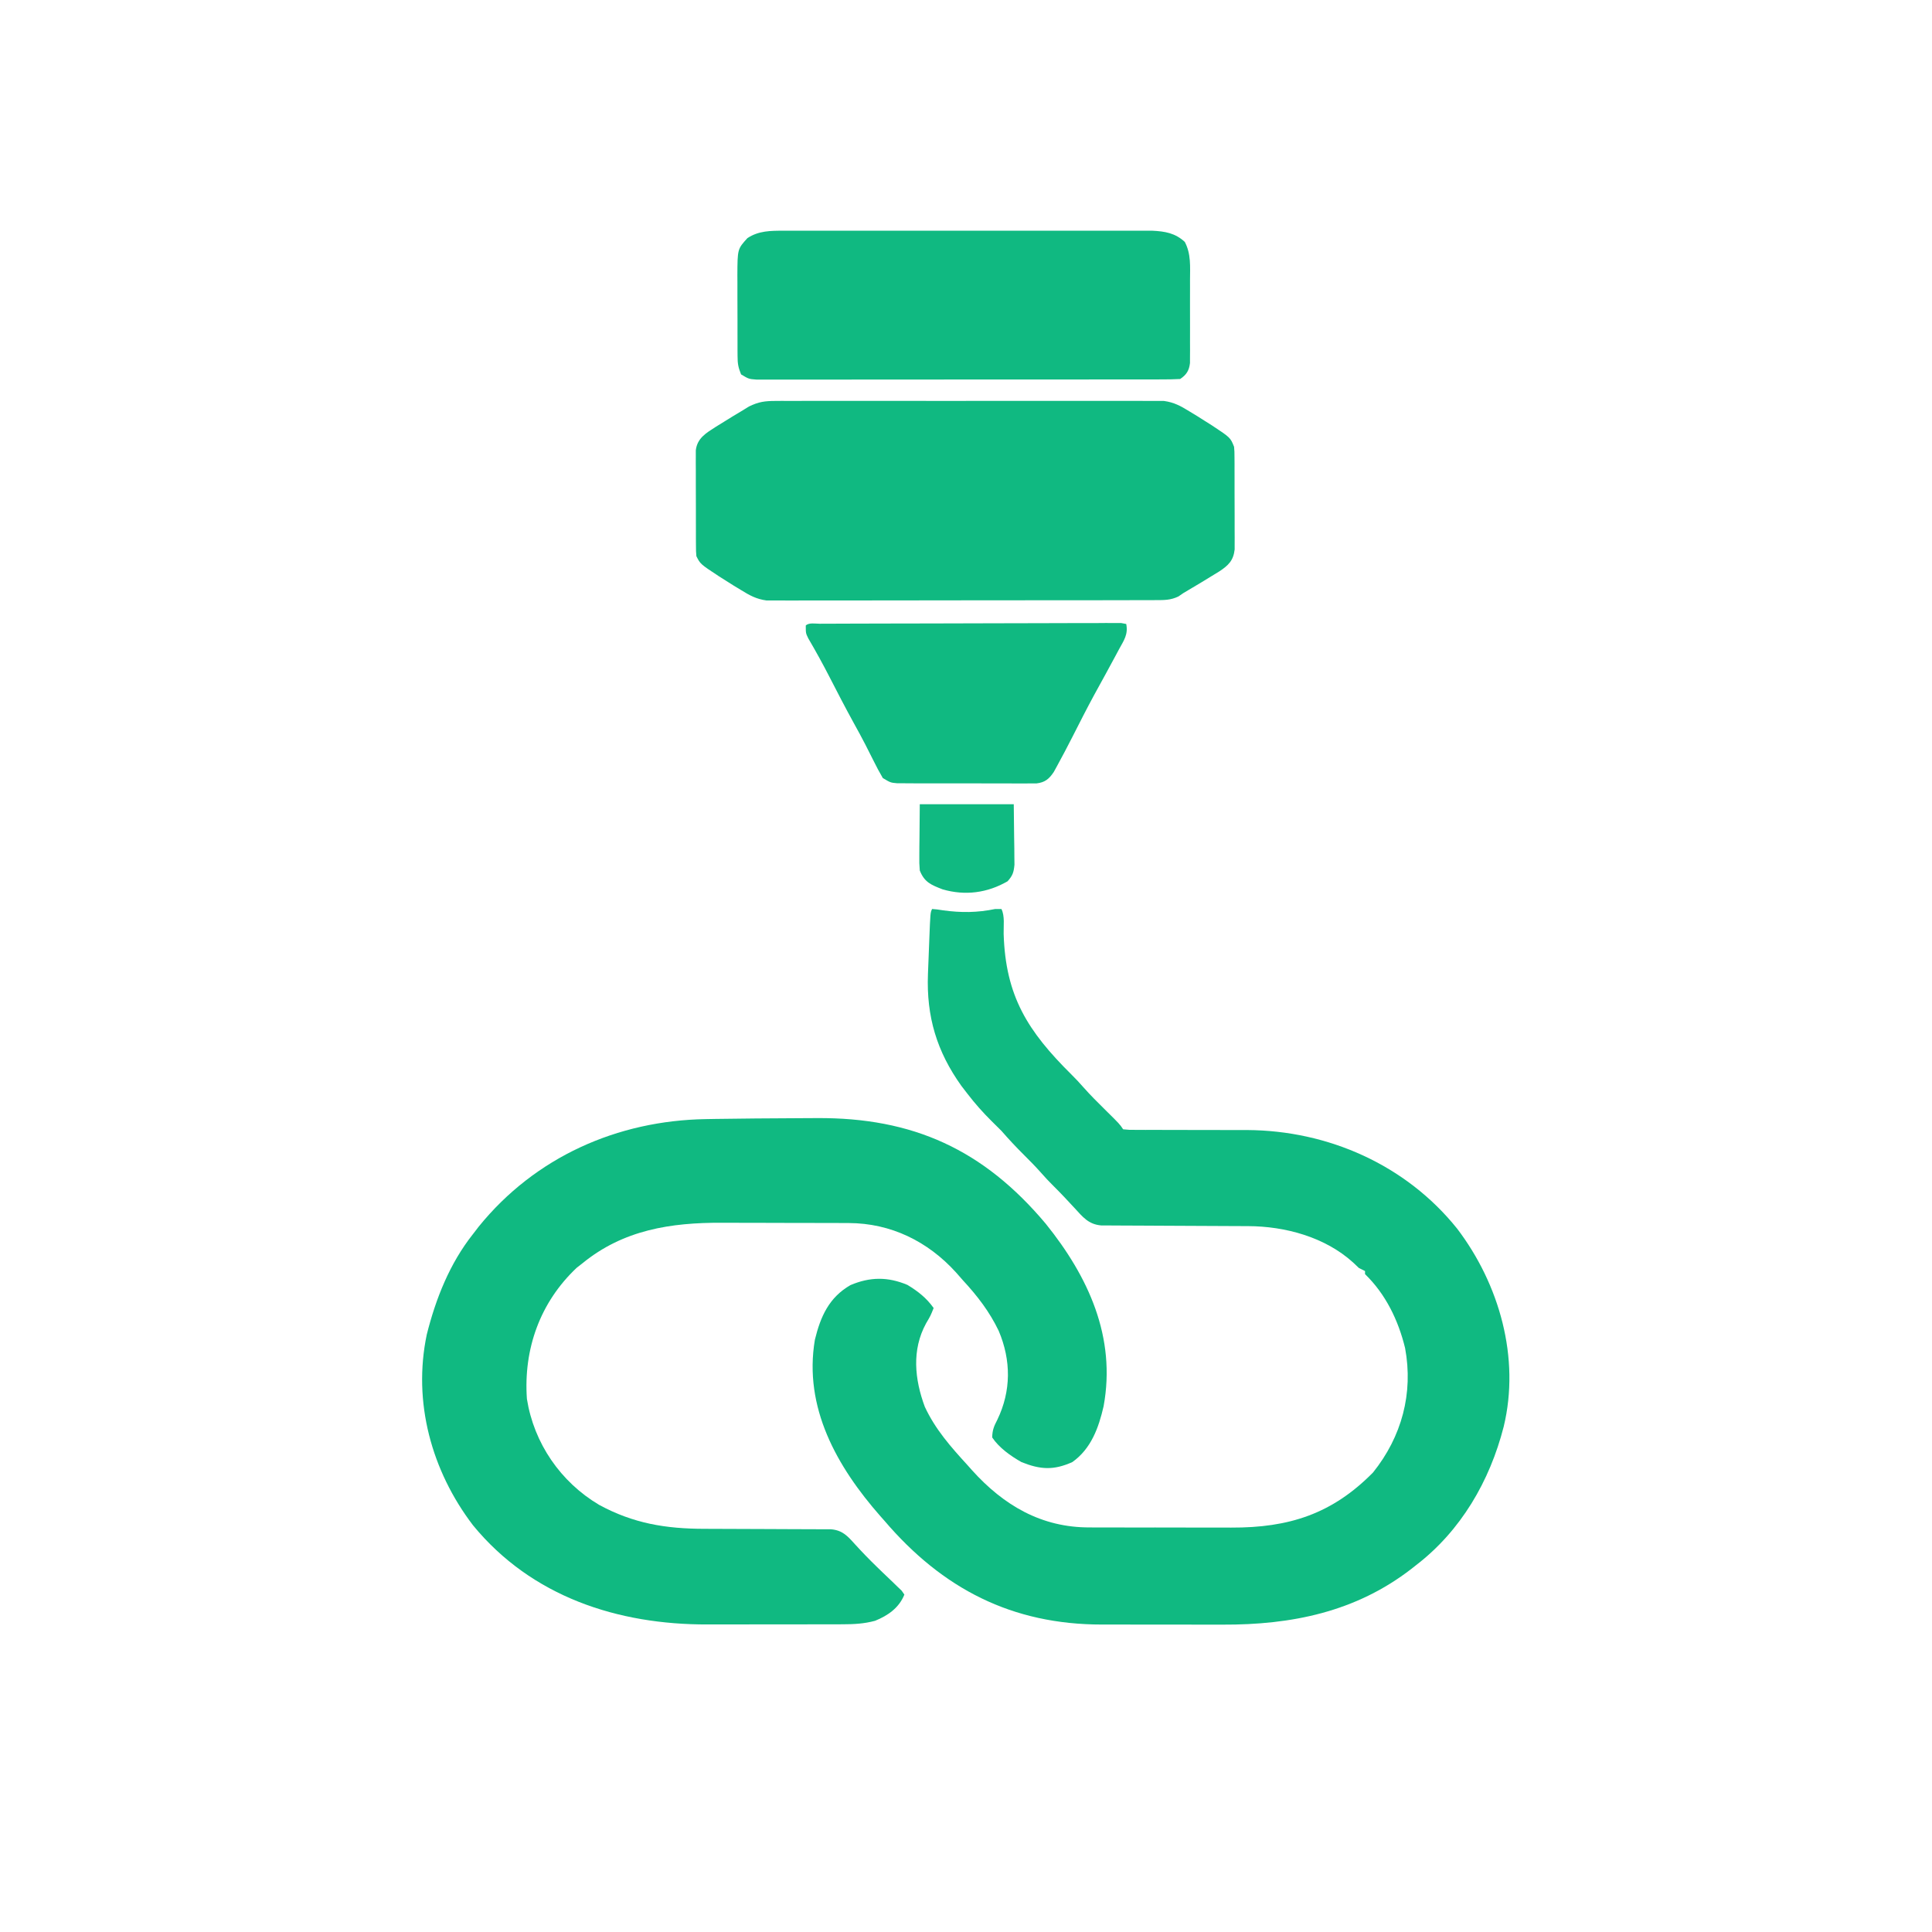
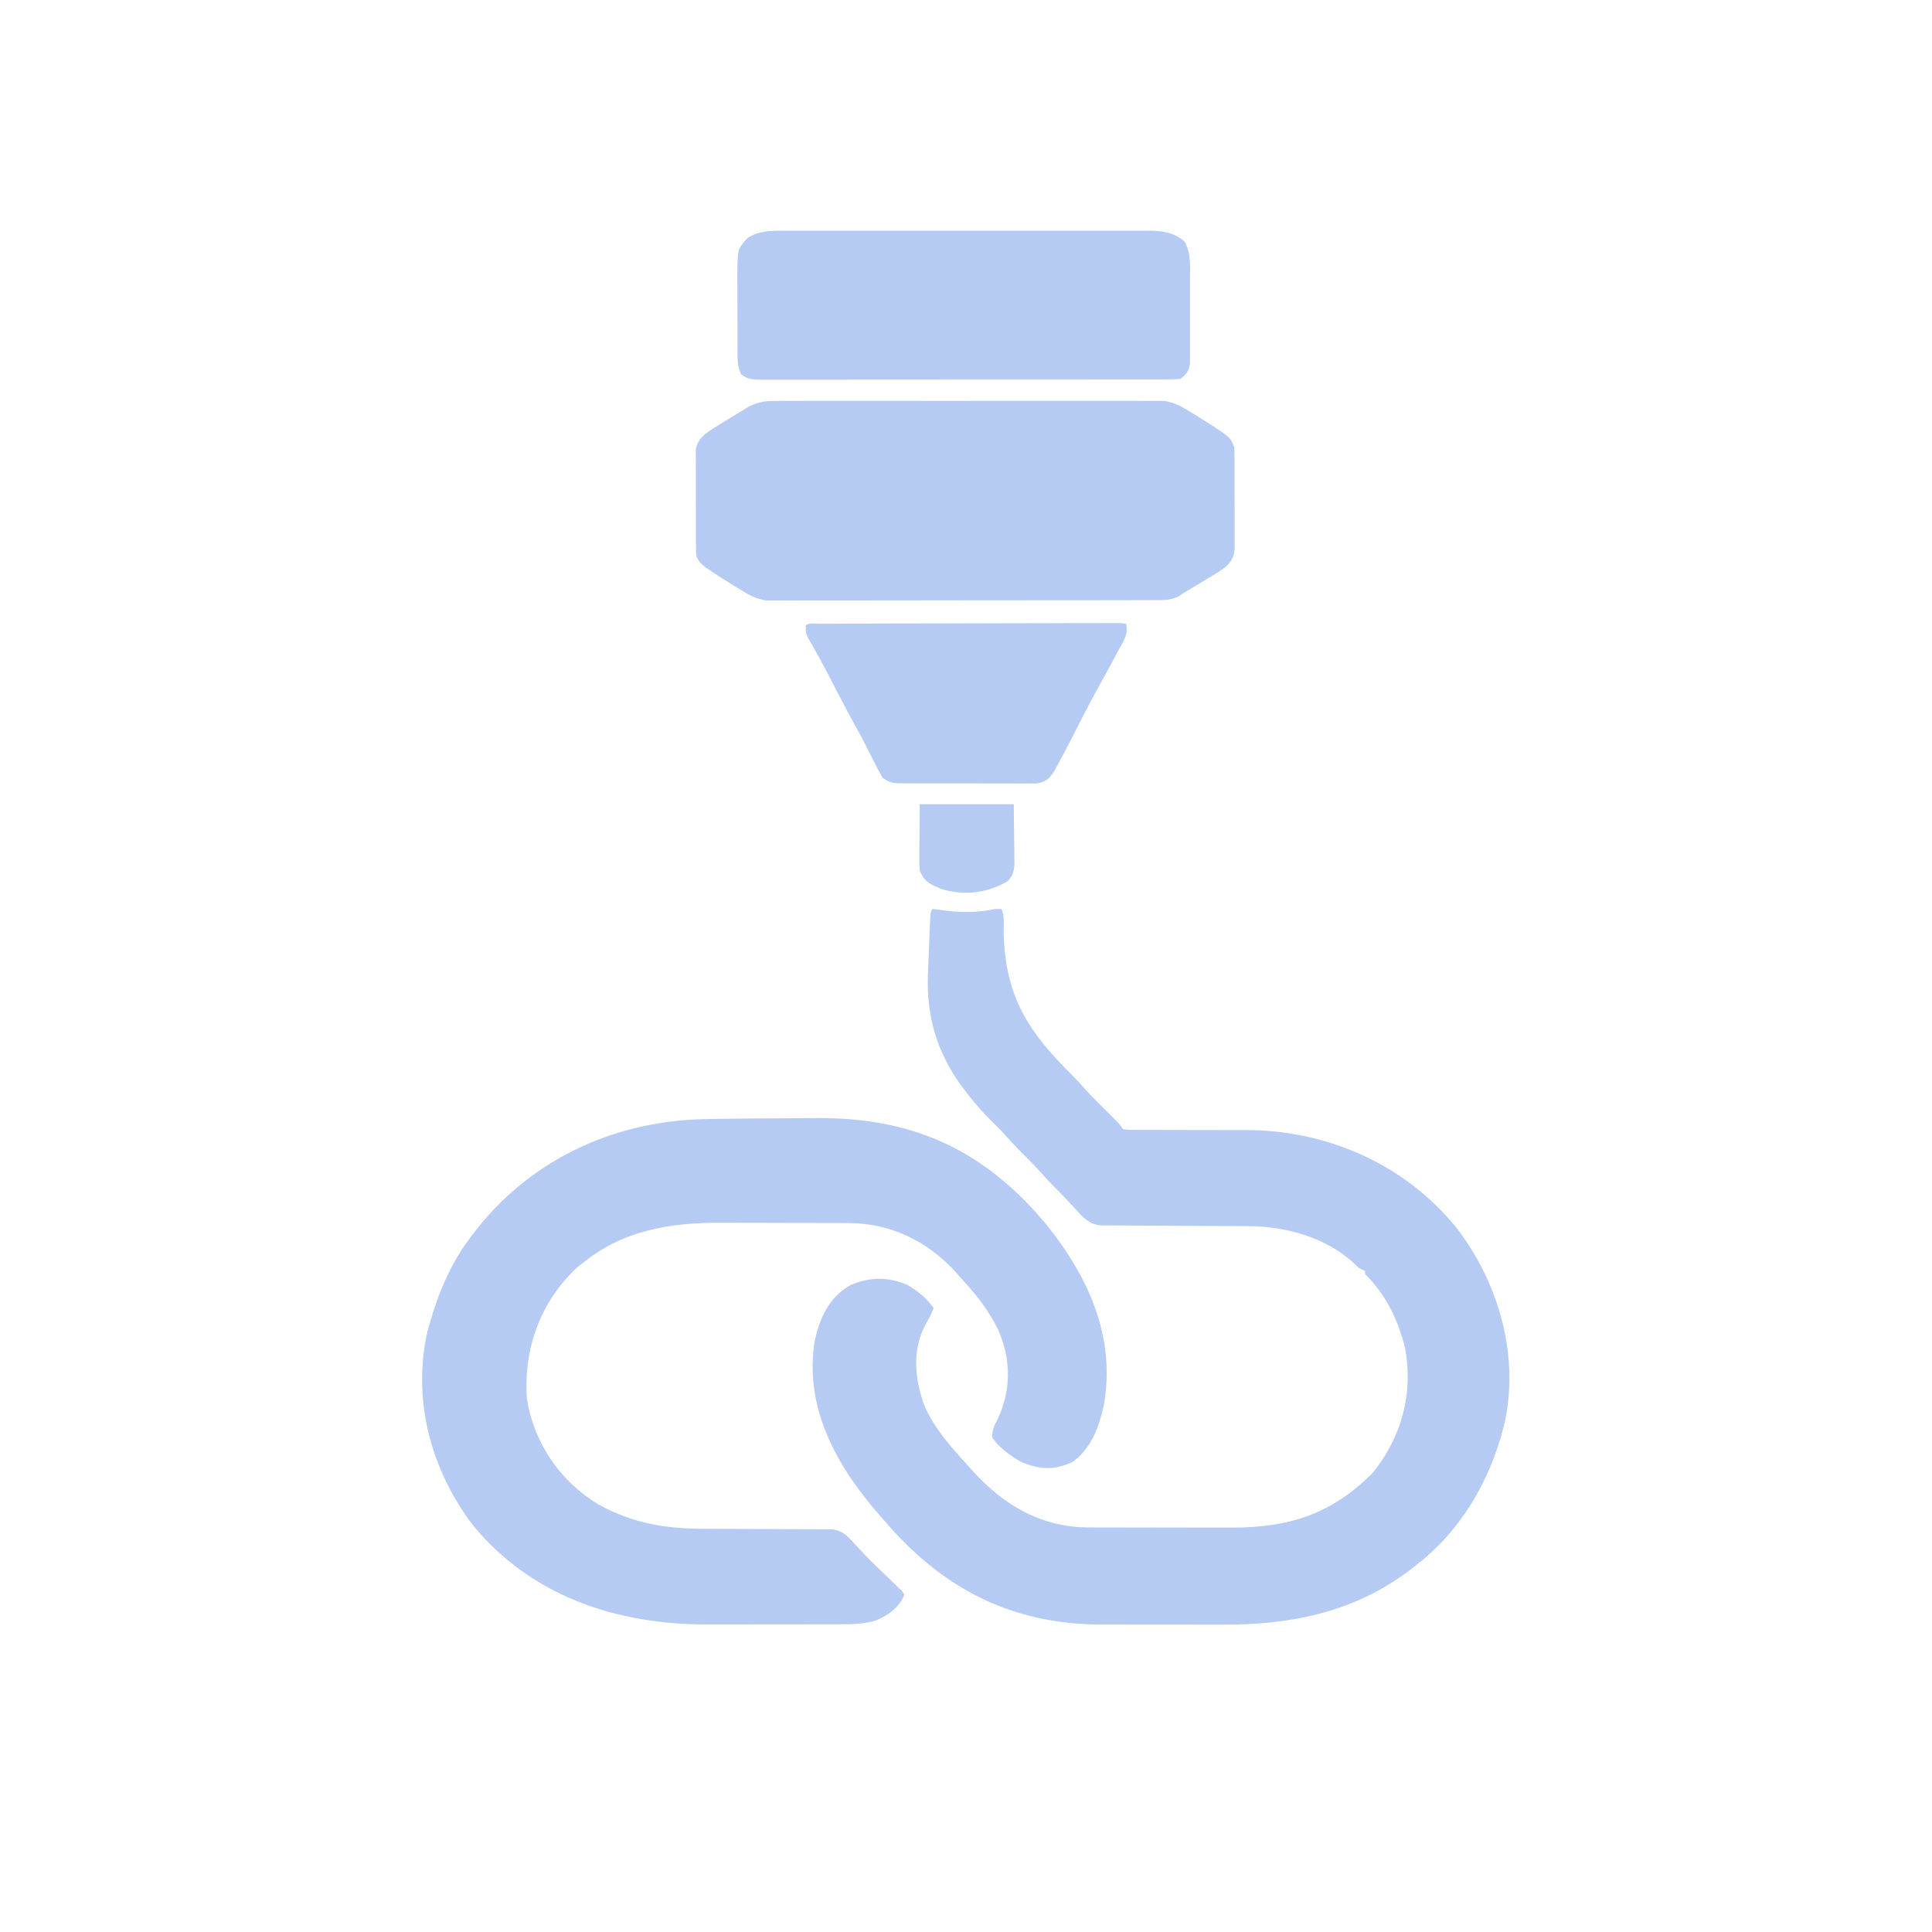
<svg xmlns="http://www.w3.org/2000/svg" viewBox="0 0 1254 1254">
-   <path d="M0 0 C3.105 0.242 3.105 0.242 7.188 0.875 C18.966 2.486 29.313 2.397 41 0 C42.32 0 43.64 0 45 0 C47.286 4.571 46.317 11.02 46.438 16.125 C47.668 56.601 62.025 79.286 90.5 107.5 C93.13 110.13 95.707 112.82 98.137 115.637 C102.662 120.748 107.452 125.523 112.312 130.312 C121.732 139.598 121.732 139.598 124 143 C127.799 143.372 127.799 143.372 132.842 143.369 C133.784 143.372 133.784 143.372 138.553 143.39 C140.611 143.384 142.669 143.377 144.789 143.371 C148.023 143.384 151.257 143.397 154.491 143.411 C162.471 143.441 170.45 143.438 178.429 143.436 C182.891 143.436 187.353 143.447 191.815 143.468 C196.007 143.486 200.199 143.488 204.391 143.471 C257.071 143.742 307.599 166.106 340.773 207.457 C368.177 243.497 381.805 291.313 371 336 C361.968 371.34 343.204 403.639 314 426 C313.533 426.369 313.533 426.369 311.168 428.238 C274.958 456.304 233.223 464.689 188.539 464.496 C185.567 464.496 182.596 464.498 179.624 464.501 C173.44 464.502 167.257 464.489 161.073 464.467 C153.192 464.438 145.312 464.441 137.431 464.454 C131.311 464.461 125.191 464.453 119.07 464.44 C116.165 464.436 113.261 464.436 110.356 464.439 C51.939 464.482 6.772 441.284 -31 397 C-31.871 396.018 -32.743 395.035 -33.641 394.023 C-61.752 362.012 -83.524 323.59 -76.082 279.57 C-72.417 264.555 -66.951 252.147 -53 244.125 C-40.299 238.727 -28.72 238.643 -16 244 C-9.192 248.116 -3.628 252.478 1 259 C-1 264 -1 264 -3.938 269 C-13.318 286.201 -11.345 305.292 -4.75 323.062 C2.037 337.715 12.185 349.18 23 361 C23.928 362.044 24.856 363.088 25.812 364.164 C46.382 387.037 70.932 401.527 102.313 401.404 C103.562 401.411 104.812 401.418 106.099 401.425 C110.184 401.443 114.27 401.439 118.355 401.434 C121.227 401.438 124.099 401.443 126.97 401.449 C132.974 401.458 138.978 401.456 144.982 401.446 C152.629 401.435 160.276 401.455 167.924 401.484 C173.852 401.502 179.779 401.502 185.707 401.496 C188.524 401.496 191.341 401.502 194.158 401.515 C231.596 401.657 259.626 392.708 286.188 365.75 C304.842 342.508 312.441 314.344 307 285 C302.611 266.981 294.42 250.001 281 237 C281 236.34 281 235.68 281 235 C279.68 234.34 278.36 233.68 277 233 C275.762 231.824 274.525 230.649 273.25 229.438 C255.026 212.925 229.19 205.923 205.095 205.842 C204.02 205.837 202.944 205.832 201.836 205.827 C199.509 205.816 197.183 205.808 194.856 205.801 C191.174 205.789 187.493 205.769 183.811 205.748 C173.346 205.686 162.882 205.632 152.417 205.599 C146.009 205.578 139.602 205.542 133.194 205.498 C130.753 205.484 128.312 205.475 125.871 205.472 C122.463 205.467 119.055 205.444 115.646 205.417 C113.706 205.408 111.767 205.4 109.768 205.392 C101.436 204.707 97.716 199.81 92.312 193.938 C87.757 189.026 83.211 184.138 78.438 179.438 C75.811 176.811 73.241 174.122 70.812 171.312 C67.178 167.202 63.394 163.363 59.5 159.5 C54.447 154.486 49.675 149.368 45 144 C42.884 141.887 40.758 139.784 38.625 137.688 C32.979 132.08 27.844 126.307 23 120 C21.68 118.288 20.36 116.576 19 114.812 C3.028 92.465 -3.755 69.81 -2.695 42.305 C-2.652 41.15 -2.608 39.995 -2.564 38.806 C-2.471 36.391 -2.375 33.975 -2.276 31.561 C-2.124 27.851 -1.985 24.14 -1.848 20.43 C-1.141 2.282 -1.141 2.282 0 0 Z " fill="#10b981" transform="translate(605,590)" />
-   <path d="M0 0 C9.912 -0.091 19.824 -0.152 29.736 -0.187 C33.047 -0.2 36.358 -0.218 39.668 -0.24 C101.992 -0.64 147.803 20.153 188.257 68.333 C215.866 102.598 234.056 141.918 225.808 186.794 C222.621 200.758 217.651 214.475 205.495 223.044 C193.329 228.482 184.783 227.959 172.495 223.044 C165.527 219.089 158.007 213.812 153.495 207.044 C153.605 202.305 154.587 199.867 156.808 195.606 C165.886 176.816 165.813 156.986 157.73 137.868 C151.726 125.352 143.875 115.192 134.495 105.044 C132.995 103.335 131.495 101.627 129.995 99.919 C111.702 79.736 87.715 67.976 60.407 67.882 C59.299 67.877 58.191 67.873 57.049 67.867 C53.384 67.853 49.719 67.846 46.054 67.84 C45.424 67.839 45.424 67.839 42.238 67.832 C35.562 67.817 28.885 67.808 22.208 67.803 C15.364 67.798 8.519 67.774 1.674 67.745 C-3.631 67.727 -8.936 67.722 -14.241 67.72 C-16.76 67.717 -19.28 67.709 -21.8 67.696 C-55.211 67.533 -85.959 72.317 -112.505 94.044 C-113.722 94.992 -114.938 95.941 -116.192 96.919 C-140.022 119.4 -150.779 149.672 -148.505 182.044 C-143.928 210.851 -126.626 235.972 -101.653 250.79 C-79.42 262.869 -58.387 266.328 -33.282 266.349 C-29.726 266.352 -26.17 266.369 -22.613 266.389 C-12.512 266.444 -2.411 266.476 7.69 266.5 C13.89 266.516 20.091 266.546 26.291 266.585 C28.649 266.596 31.006 266.602 33.363 266.602 C36.649 266.603 39.934 266.622 43.22 266.643 C45.088 266.648 46.956 266.653 48.881 266.658 C56.253 267.274 59.598 270.988 64.308 276.231 C69.004 281.39 73.799 286.351 78.82 291.196 C79.369 291.73 79.369 291.73 82.15 294.432 C84.369 296.578 86.601 298.711 88.846 300.829 C89.865 301.821 90.883 302.812 91.933 303.833 C92.86 304.716 93.786 305.6 94.741 306.511 C95.32 307.347 95.899 308.182 96.495 309.044 C93.069 317.609 85.9 322.629 77.495 326.044 C70.352 327.984 63.753 328.302 56.364 328.318 C55.18 328.323 53.997 328.328 52.777 328.334 C48.879 328.348 44.98 328.347 41.081 328.344 C38.347 328.348 35.612 328.353 32.878 328.357 C27.143 328.365 21.409 328.365 15.674 328.359 C8.387 328.353 1.099 328.37 -6.188 328.394 C-11.842 328.408 -17.496 328.409 -23.15 328.406 C-25.833 328.407 -28.516 328.412 -31.199 328.422 C-89.555 328.616 -145.458 310.436 -183.505 264.044 C-210.424 228.732 -222.683 184.049 -213.505 140.274 C-207.629 116.869 -198.591 94.087 -183.505 75.044 C-182.267 73.435 -181.03 71.826 -179.755 70.169 C-143.13 24.999 -89.82 1.355 -32.317 0.419 C-30.305 0.383 -28.292 0.347 -26.219 0.31 C-17.479 0.168 -8.74 0.085 0 0 Z " fill="#10b981" transform="translate(490.5047,725.9564)" />
-   <path d="M0 0 C1.1 -0.009 2.2 -0.019 3.334 -0.028 C6.992 -0.052 10.648 -0.033 14.307 -0.014 C16.941 -0.023 19.575 -0.033 22.208 -0.046 C29.343 -0.074 36.477 -0.063 43.611 -0.044 C51.086 -0.029 58.562 -0.043 66.037 -0.052 C78.589 -0.063 91.141 -0.049 103.694 -0.02 C118.194 0.012 132.694 0.002 147.195 -0.031 C159.657 -0.059 172.119 -0.062 184.581 -0.047 C192.019 -0.037 199.457 -0.036 206.894 -0.056 C213.888 -0.073 220.881 -0.061 227.874 -0.027 C230.437 -0.019 232.999 -0.021 235.562 -0.034 C239.068 -0.051 242.572 -0.03 246.078 0 C248.037 0.002 249.996 0.005 252.015 0.007 C258.624 0.91 262.893 3.281 268.539 6.762 C270.172 7.752 271.805 8.742 273.488 9.762 C275.052 10.752 276.615 11.742 278.226 12.762 C279.798 13.752 281.369 14.742 282.988 15.762 C295.144 23.776 295.144 23.776 297.539 29.762 C297.8 32.98 297.8 32.98 297.814 36.66 C297.823 38.042 297.833 39.424 297.842 40.847 C297.842 41.59 297.842 41.59 297.84 45.352 C297.844 46.884 297.848 48.417 297.853 49.995 C297.858 53.236 297.859 56.476 297.855 59.717 C297.851 64.677 297.875 69.636 297.9 74.596 C297.903 77.744 297.903 80.891 297.902 84.039 C297.911 85.524 297.921 87.008 297.93 88.538 C297.927 89.23 297.927 89.23 297.911 92.734 C297.912 93.949 297.913 95.165 297.913 96.417 C297.111 103.588 293.86 106.732 287.961 110.633 C280.218 115.45 272.399 120.137 264.539 124.762 C264.026 125.115 264.026 125.115 261.431 126.902 C256.279 129.364 252.264 129.271 246.559 129.283 C245.462 129.291 244.366 129.299 243.236 129.306 C239.565 129.327 235.896 129.319 232.225 129.311 C229.592 129.32 226.959 129.33 224.325 129.342 C217.174 129.369 210.024 129.37 202.873 129.365 C196.901 129.363 190.929 129.373 184.958 129.382 C170.867 129.404 156.777 129.405 142.686 129.393 C128.156 129.381 113.626 129.406 99.097 129.448 C86.617 129.484 74.138 129.496 61.659 129.489 C54.208 129.485 46.757 129.491 39.306 129.519 C32.296 129.544 25.287 129.54 18.277 129.514 C15.708 129.509 13.139 129.514 10.57 129.531 C7.055 129.552 3.542 129.536 0.027 129.51 C-1.938 129.511 -3.902 129.511 -5.926 129.511 C-12.544 128.615 -16.809 126.249 -22.461 122.762 C-24.094 121.772 -25.728 120.782 -27.41 119.762 C-28.974 118.772 -30.538 117.782 -32.149 116.762 C-33.72 115.772 -35.291 114.782 -36.91 113.762 C-48.919 105.845 -48.919 105.845 -51.461 100.762 C-51.722 97.581 -51.722 97.581 -51.736 93.778 C-51.745 92.353 -51.755 90.928 -51.765 89.459 C-51.764 87.921 -51.763 86.382 -51.762 84.797 C-51.766 83.216 -51.77 81.636 -51.775 80.007 C-51.781 76.663 -51.781 73.318 -51.777 69.973 C-51.774 64.848 -51.797 59.724 -51.822 54.6 C-51.825 51.353 -51.825 48.106 -51.824 44.86 C-51.834 43.323 -51.843 41.786 -51.852 40.203 C-51.846 38.775 -51.84 37.347 -51.833 35.875 C-51.834 34.62 -51.835 33.364 -51.835 32.07 C-50.932 24.083 -45.036 20.776 -38.766 16.738 C-36.974 15.632 -35.182 14.526 -33.336 13.387 C-31.56 12.286 -29.783 11.185 -27.953 10.051 C-26.141 8.966 -24.328 7.88 -22.461 6.762 C-20.769 5.72 -19.077 4.678 -17.334 3.604 C-10.95 0.515 -7.038 0.008 0 0 Z " fill="#10b981" transform="translate(503.4611,260.2381)" />
-   <path d="M0 0 C2.145 -0.006 4.29 -0.011 6.5 -0.017 C8.861 -0.013 11.223 -0.009 13.585 -0.005 C16.084 -0.008 18.583 -0.011 21.082 -0.015 C27.856 -0.025 34.631 -0.021 41.406 -0.015 C48.5 -0.01 55.595 -0.014 62.689 -0.017 C74.603 -0.021 86.516 -0.016 98.43 -0.007 C112.197 0.004 125.965 0.001 139.732 -0.01 C151.559 -0.02 163.386 -0.021 175.213 -0.016 C182.274 -0.012 189.335 -0.012 196.396 -0.019 C203.035 -0.024 209.673 -0.02 216.312 -0.009 C218.746 -0.006 221.181 -0.007 223.615 -0.011 C226.942 -0.017 230.268 -0.009 233.595 0 C235.455 0.001 237.316 0.002 239.233 0.002 C247.528 0.415 254.066 1.521 260.297 7.254 C264.459 15.052 263.729 23.448 263.696 32.047 C263.699 33.666 263.702 35.286 263.705 36.954 C263.707 40.369 263.701 43.784 263.689 47.199 C263.673 52.433 263.688 57.666 263.708 62.9 C263.706 66.22 263.702 69.54 263.696 72.859 C263.702 74.427 263.708 75.995 263.714 77.61 C263.705 79.066 263.695 80.521 263.686 82.02 C263.683 83.3 263.681 84.579 263.678 85.897 C263.126 90.769 261.359 93.546 257.297 96.254 C253.649 96.45 249.994 96.511 246.34 96.515 C245.198 96.518 244.056 96.522 242.879 96.526 C239.03 96.537 235.182 96.533 231.333 96.529 C228.582 96.533 225.831 96.538 223.08 96.544 C215.593 96.558 208.105 96.558 200.618 96.556 C194.375 96.554 188.132 96.559 181.889 96.564 C167.165 96.575 152.441 96.576 137.717 96.57 C122.51 96.564 107.303 96.576 92.096 96.597 C79.056 96.615 66.016 96.621 52.975 96.618 C45.18 96.616 37.385 96.618 29.589 96.632 C22.26 96.645 14.93 96.643 7.601 96.63 C4.906 96.628 2.212 96.63 -0.482 96.638 C-4.152 96.649 -7.821 96.641 -11.492 96.628 C-12.52 96.628 -12.52 96.628 -17.723 96.629 C-22.703 96.254 -22.703 96.254 -27.703 93.254 C-29.587 88.543 -29.959 86.228 -29.977 81.312 C-29.987 79.92 -29.996 78.527 -30.006 77.093 C-30.005 75.594 -30.004 74.095 -30.003 72.551 C-30.008 71.003 -30.012 69.456 -30.016 67.861 C-30.022 64.587 -30.023 61.312 -30.018 58.037 C-30.015 53.037 -30.038 48.038 -30.064 43.039 C-30.066 39.856 -30.067 36.672 -30.066 33.488 C-30.075 31.997 -30.084 30.507 -30.094 28.97 C-30.018 11.901 -30.018 11.901 -23.578 4.816 C-16.28 -0.009 -8.548 0.003 0 0 Z " fill="#10b981" transform="translate(508.7025,149.746)" />
-   <path d="M0 0 C1.742 -0.009 3.483 -0.017 5.278 -0.026 C6.243 -0.028 6.243 -0.028 11.128 -0.039 C12.136 -0.043 12.136 -0.043 17.241 -0.064 C23.951 -0.089 30.662 -0.105 37.372 -0.12 C39.676 -0.125 41.981 -0.13 44.286 -0.136 C53.866 -0.157 63.446 -0.176 73.027 -0.187 C86.787 -0.204 100.547 -0.237 114.307 -0.294 C123.966 -0.332 133.625 -0.352 143.285 -0.357 C149.062 -0.361 154.84 -0.373 160.617 -0.405 C167.054 -0.441 173.491 -0.437 179.928 -0.43 C181.859 -0.446 183.789 -0.462 185.778 -0.479 C186.649 -0.475 186.649 -0.475 191.056 -0.454 C191.818 -0.456 191.818 -0.456 195.675 -0.464 C196.781 -0.26 197.888 -0.056 199.028 0.154 C200.389 6.957 197.517 10.777 194.34 16.591 C193.744 17.71 193.147 18.829 192.533 19.982 C187.874 28.693 183.099 37.341 178.34 45.998 C173.445 55.011 168.814 64.166 164.166 73.308 C160.806 79.888 157.394 86.435 153.825 92.904 C153.52 93.458 153.52 93.458 151.976 96.263 C148.876 100.862 146.228 103.015 140.702 103.655 C139.836 103.655 139.836 103.655 135.452 103.656 C133.486 103.665 131.521 103.674 129.496 103.684 C127.372 103.673 125.248 103.662 123.059 103.65 C120.859 103.65 118.658 103.652 116.458 103.654 C111.848 103.656 107.238 103.643 102.628 103.62 C96.72 103.592 90.812 103.595 84.904 103.608 C80.36 103.614 75.817 103.607 71.274 103.594 C68.036 103.588 64.798 103.592 61.56 103.596 C59.595 103.584 57.629 103.571 55.604 103.558 C53.872 103.553 52.139 103.547 50.354 103.542 C46.028 103.154 46.028 103.154 41.028 100.154 C38.843 96.409 36.873 92.723 34.965 88.841 C33.807 86.547 32.647 84.254 31.485 81.962 C30.904 80.811 30.324 79.66 29.726 78.474 C27.299 73.729 24.731 69.068 22.153 64.404 C16.755 54.579 11.599 44.641 6.487 34.665 C2.115 26.16 -2.471 17.81 -7.312 9.56 C-8.972 6.154 -8.972 6.154 -8.972 1.154 C-6.948 -0.87 -2.618 0.01 0 0 Z " fill="#10b981" transform="translate(531.972,404.8461)" />
-   <path d="M0 0 C20.13 0 40.26 0 61 0 C61.083 7.136 61.165 14.273 61.25 21.625 C61.286 23.867 61.323 26.11 61.36 28.42 C61.37 30.192 61.38 31.964 61.391 33.789 C61.412 35.601 61.433 37.413 61.454 39.28 C60.977 44.243 60.292 46.329 57 50 C43.895 57.587 29.444 59.512 14.812 55.25 C7.303 52.343 2.989 50.619 0 43 C-0.341 38.372 -0.341 38.372 -0.293 33.008 C-0.285 31.277 -0.278 29.546 -0.27 27.762 C-0.243 25.572 -0.216 23.382 -0.188 21.125 C-0.126 14.154 -0.064 7.183 0 0 Z " fill="#10b981" transform="translate(597,522)" />
+   <path d="M0 0 C3.105 0.242 3.105 0.242 7.188 0.875 C18.966 2.486 29.313 2.397 41 0 C42.32 0 43.64 0 45 0 C47.286 4.571 46.317 11.02 46.438 16.125 C47.668 56.601 62.025 79.286 90.5 107.5 C93.13 110.13 95.707 112.82 98.137 115.637 C102.662 120.748 107.452 125.523 112.312 130.312 C121.732 139.598 121.732 139.598 124 143 C127.799 143.372 127.799 143.372 132.842 143.369 C133.784 143.372 133.784 143.372 138.553 143.39 C140.611 143.384 142.669 143.377 144.789 143.371 C148.023 143.384 151.257 143.397 154.491 143.411 C162.471 143.441 170.45 143.438 178.429 143.436 C182.891 143.436 187.353 143.447 191.815 143.468 C196.007 143.486 200.199 143.488 204.391 143.471 C257.071 143.742 307.599 166.106 340.773 207.457 C368.177 243.497 381.805 291.313 371 336 C361.968 371.34 343.204 403.639 314 426 C313.533 426.369 313.533 426.369 311.168 428.238 C274.958 456.304 233.223 464.689 188.539 464.496 C185.567 464.496 182.596 464.498 179.624 464.501 C173.44 464.502 167.257 464.489 161.073 464.467 C153.192 464.438 145.312 464.441 137.431 464.454 C131.311 464.461 125.191 464.453 119.07 464.44 C116.165 464.436 113.261 464.436 110.356 464.439 C51.939 464.482 6.772 441.284 -31 397 C-31.871 396.018 -32.743 395.035 -33.641 394.023 C-61.752 362.012 -83.524 323.59 -76.082 279.57 C-72.417 264.555 -66.951 252.147 -53 244.125 C-40.299 238.727 -28.72 238.643 -16 244 C-9.192 248.116 -3.628 252.478 1 259 C-1 264 -1 264 -3.938 269 C-13.318 286.201 -11.345 305.292 -4.75 323.062 C2.037 337.715 12.185 349.18 23 361 C23.928 362.044 24.856 363.088 25.812 364.164 C46.382 387.037 70.932 401.527 102.313 401.404 C103.562 401.411 104.812 401.418 106.099 401.425 C110.184 401.443 114.27 401.439 118.355 401.434 C121.227 401.438 124.099 401.443 126.97 401.449 C132.974 401.458 138.978 401.456 144.982 401.446 C152.629 401.435 160.276 401.455 167.924 401.484 C173.852 401.502 179.779 401.502 185.707 401.496 C188.524 401.496 191.341 401.502 194.158 401.515 C231.596 401.657 259.626 392.708 286.188 365.75 C304.842 342.508 312.441 314.344 307 285 C302.611 266.981 294.42 250.001 281 237 C281 236.34 281 235.68 281 235 C279.68 234.34 278.36 233.68 277 233 C275.762 231.824 274.525 230.649 273.25 229.438 C255.026 212.925 229.19 205.923 205.095 205.842 C204.02 205.837 202.944 205.832 201.836 205.827 C199.509 205.816 197.183 205.808 194.856 205.801 C191.174 205.789 187.493 205.769 183.811 205.748 C173.346 205.686 162.882 205.632 152.417 205.599 C146.009 205.578 139.602 205.542 133.194 205.498 C130.753 205.484 128.312 205.475 125.871 205.472 C122.463 205.467 119.055 205.444 115.646 205.417 C113.706 205.408 111.767 205.4 109.768 205.392 C101.436 204.707 97.716 199.81 92.312 193.938 C87.757 189.026 83.211 184.138 78.438 179.438 C75.811 176.811 73.241 174.122 70.812 171.312 C67.178 167.202 63.394 163.363 59.5 159.5 C54.447 154.486 49.675 149.368 45 144 C42.884 141.887 40.758 139.784 38.625 137.688 C32.979 132.08 27.844 126.307 23 120 C21.68 118.288 20.36 116.576 19 114.812 C3.028 92.465 -3.755 69.81 -2.695 42.305 C-2.652 41.15 -2.608 39.995 -2.564 38.806 C-2.471 36.391 -2.375 33.975 -2.276 31.561 C-2.124 27.851 -1.985 24.14 -1.848 20.43 C-1.141 2.282 -1.141 2.282 0 0 Z " fill="#b5cbf3" transform="translate(605,590)" />
+   <path d="M0 0 C9.912 -0.091 19.824 -0.152 29.736 -0.187 C33.047 -0.2 36.358 -0.218 39.668 -0.24 C101.992 -0.64 147.803 20.153 188.257 68.333 C215.866 102.598 234.056 141.918 225.808 186.794 C222.621 200.758 217.651 214.475 205.495 223.044 C193.329 228.482 184.783 227.959 172.495 223.044 C165.527 219.089 158.007 213.812 153.495 207.044 C153.605 202.305 154.587 199.867 156.808 195.606 C165.886 176.816 165.813 156.986 157.73 137.868 C151.726 125.352 143.875 115.192 134.495 105.044 C132.995 103.335 131.495 101.627 129.995 99.919 C111.702 79.736 87.715 67.976 60.407 67.882 C59.299 67.877 58.191 67.873 57.049 67.867 C53.384 67.853 49.719 67.846 46.054 67.84 C45.424 67.839 45.424 67.839 42.238 67.832 C35.562 67.817 28.885 67.808 22.208 67.803 C15.364 67.798 8.519 67.774 1.674 67.745 C-3.631 67.727 -8.936 67.722 -14.241 67.72 C-16.76 67.717 -19.28 67.709 -21.8 67.696 C-55.211 67.533 -85.959 72.317 -112.505 94.044 C-113.722 94.992 -114.938 95.941 -116.192 96.919 C-140.022 119.4 -150.779 149.672 -148.505 182.044 C-143.928 210.851 -126.626 235.972 -101.653 250.79 C-79.42 262.869 -58.387 266.328 -33.282 266.349 C-29.726 266.352 -26.17 266.369 -22.613 266.389 C-12.512 266.444 -2.411 266.476 7.69 266.5 C13.89 266.516 20.091 266.546 26.291 266.585 C28.649 266.596 31.006 266.602 33.363 266.602 C36.649 266.603 39.934 266.622 43.22 266.643 C45.088 266.648 46.956 266.653 48.881 266.658 C56.253 267.274 59.598 270.988 64.308 276.231 C69.004 281.39 73.799 286.351 78.82 291.196 C79.369 291.73 79.369 291.73 82.15 294.432 C84.369 296.578 86.601 298.711 88.846 300.829 C89.865 301.821 90.883 302.812 91.933 303.833 C92.86 304.716 93.786 305.6 94.741 306.511 C95.32 307.347 95.899 308.182 96.495 309.044 C93.069 317.609 85.9 322.629 77.495 326.044 C70.352 327.984 63.753 328.302 56.364 328.318 C55.18 328.323 53.997 328.328 52.777 328.334 C48.879 328.348 44.98 328.347 41.081 328.344 C38.347 328.348 35.612 328.353 32.878 328.357 C27.143 328.365 21.409 328.365 15.674 328.359 C8.387 328.353 1.099 328.37 -6.188 328.394 C-11.842 328.408 -17.496 328.409 -23.15 328.406 C-25.833 328.407 -28.516 328.412 -31.199 328.422 C-89.555 328.616 -145.458 310.436 -183.505 264.044 C-210.424 228.732 -222.683 184.049 -213.505 140.274 C-207.629 116.869 -198.591 94.087 -183.505 75.044 C-182.267 73.435 -181.03 71.826 -179.755 70.169 C-143.13 24.999 -89.82 1.355 -32.317 0.419 C-30.305 0.383 -28.292 0.347 -26.219 0.31 C-17.479 0.168 -8.74 0.085 0 0 Z " fill="#b5cbf3" transform="translate(490.5047,725.9564)" />
+   <path d="M0 0 C1.1 -0.009 2.2 -0.019 3.334 -0.028 C6.992 -0.052 10.648 -0.033 14.307 -0.014 C16.941 -0.023 19.575 -0.033 22.208 -0.046 C29.343 -0.074 36.477 -0.063 43.611 -0.044 C51.086 -0.029 58.562 -0.043 66.037 -0.052 C78.589 -0.063 91.141 -0.049 103.694 -0.02 C118.194 0.012 132.694 0.002 147.195 -0.031 C159.657 -0.059 172.119 -0.062 184.581 -0.047 C192.019 -0.037 199.457 -0.036 206.894 -0.056 C213.888 -0.073 220.881 -0.061 227.874 -0.027 C230.437 -0.019 232.999 -0.021 235.562 -0.034 C239.068 -0.051 242.572 -0.03 246.078 0 C248.037 0.002 249.996 0.005 252.015 0.007 C258.624 0.91 262.893 3.281 268.539 6.762 C270.172 7.752 271.805 8.742 273.488 9.762 C275.052 10.752 276.615 11.742 278.226 12.762 C279.798 13.752 281.369 14.742 282.988 15.762 C295.144 23.776 295.144 23.776 297.539 29.762 C297.8 32.98 297.8 32.98 297.814 36.66 C297.823 38.042 297.833 39.424 297.842 40.847 C297.842 41.59 297.842 41.59 297.84 45.352 C297.844 46.884 297.848 48.417 297.853 49.995 C297.858 53.236 297.859 56.476 297.855 59.717 C297.851 64.677 297.875 69.636 297.9 74.596 C297.903 77.744 297.903 80.891 297.902 84.039 C297.911 85.524 297.921 87.008 297.93 88.538 C297.927 89.23 297.927 89.23 297.911 92.734 C297.912 93.949 297.913 95.165 297.913 96.417 C297.111 103.588 293.86 106.732 287.961 110.633 C280.218 115.45 272.399 120.137 264.539 124.762 C264.026 125.115 264.026 125.115 261.431 126.902 C256.279 129.364 252.264 129.271 246.559 129.283 C245.462 129.291 244.366 129.299 243.236 129.306 C239.565 129.327 235.896 129.319 232.225 129.311 C229.592 129.32 226.959 129.33 224.325 129.342 C217.174 129.369 210.024 129.37 202.873 129.365 C196.901 129.363 190.929 129.373 184.958 129.382 C170.867 129.404 156.777 129.405 142.686 129.393 C128.156 129.381 113.626 129.406 99.097 129.448 C86.617 129.484 74.138 129.496 61.659 129.489 C54.208 129.485 46.757 129.491 39.306 129.519 C32.296 129.544 25.287 129.54 18.277 129.514 C15.708 129.509 13.139 129.514 10.57 129.531 C7.055 129.552 3.542 129.536 0.027 129.51 C-1.938 129.511 -3.902 129.511 -5.926 129.511 C-12.544 128.615 -16.809 126.249 -22.461 122.762 C-24.094 121.772 -25.728 120.782 -27.41 119.762 C-28.974 118.772 -30.538 117.782 -32.149 116.762 C-33.72 115.772 -35.291 114.782 -36.91 113.762 C-48.919 105.845 -48.919 105.845 -51.461 100.762 C-51.722 97.581 -51.722 97.581 -51.736 93.778 C-51.745 92.353 -51.755 90.928 -51.765 89.459 C-51.764 87.921 -51.763 86.382 -51.762 84.797 C-51.766 83.216 -51.77 81.636 -51.775 80.007 C-51.781 76.663 -51.781 73.318 -51.777 69.973 C-51.774 64.848 -51.797 59.724 -51.822 54.6 C-51.825 51.353 -51.825 48.106 -51.824 44.86 C-51.834 43.323 -51.843 41.786 -51.852 40.203 C-51.846 38.775 -51.84 37.347 -51.833 35.875 C-51.834 34.62 -51.835 33.364 -51.835 32.07 C-50.932 24.083 -45.036 20.776 -38.766 16.738 C-36.974 15.632 -35.182 14.526 -33.336 13.387 C-31.56 12.286 -29.783 11.185 -27.953 10.051 C-26.141 8.966 -24.328 7.88 -22.461 6.762 C-20.769 5.72 -19.077 4.678 -17.334 3.604 C-10.95 0.515 -7.038 0.008 0 0 Z " fill="#b5cbf3" transform="translate(503.4611,260.2381)" />
+   <path d="M0 0 C2.145 -0.006 4.29 -0.011 6.5 -0.017 C8.861 -0.013 11.223 -0.009 13.585 -0.005 C16.084 -0.008 18.583 -0.011 21.082 -0.015 C27.856 -0.025 34.631 -0.021 41.406 -0.015 C48.5 -0.01 55.595 -0.014 62.689 -0.017 C74.603 -0.021 86.516 -0.016 98.43 -0.007 C112.197 0.004 125.965 0.001 139.732 -0.01 C151.559 -0.02 163.386 -0.021 175.213 -0.016 C182.274 -0.012 189.335 -0.012 196.396 -0.019 C203.035 -0.024 209.673 -0.02 216.312 -0.009 C218.746 -0.006 221.181 -0.007 223.615 -0.011 C226.942 -0.017 230.268 -0.009 233.595 0 C235.455 0.001 237.316 0.002 239.233 0.002 C247.528 0.415 254.066 1.521 260.297 7.254 C264.459 15.052 263.729 23.448 263.696 32.047 C263.699 33.666 263.702 35.286 263.705 36.954 C263.707 40.369 263.701 43.784 263.689 47.199 C263.673 52.433 263.688 57.666 263.708 62.9 C263.706 66.22 263.702 69.54 263.696 72.859 C263.702 74.427 263.708 75.995 263.714 77.61 C263.705 79.066 263.695 80.521 263.686 82.02 C263.683 83.3 263.681 84.579 263.678 85.897 C263.126 90.769 261.359 93.546 257.297 96.254 C253.649 96.45 249.994 96.511 246.34 96.515 C245.198 96.518 244.056 96.522 242.879 96.526 C239.03 96.537 235.182 96.533 231.333 96.529 C228.582 96.533 225.831 96.538 223.08 96.544 C215.593 96.558 208.105 96.558 200.618 96.556 C194.375 96.554 188.132 96.559 181.889 96.564 C167.165 96.575 152.441 96.576 137.717 96.57 C122.51 96.564 107.303 96.576 92.096 96.597 C79.056 96.615 66.016 96.621 52.975 96.618 C45.18 96.616 37.385 96.618 29.589 96.632 C22.26 96.645 14.93 96.643 7.601 96.63 C4.906 96.628 2.212 96.63 -0.482 96.638 C-4.152 96.649 -7.821 96.641 -11.492 96.628 C-12.52 96.628 -12.52 96.628 -17.723 96.629 C-22.703 96.254 -22.703 96.254 -27.703 93.254 C-29.587 88.543 -29.959 86.228 -29.977 81.312 C-29.987 79.92 -29.996 78.527 -30.006 77.093 C-30.005 75.594 -30.004 74.095 -30.003 72.551 C-30.008 71.003 -30.012 69.456 -30.016 67.861 C-30.022 64.587 -30.023 61.312 -30.018 58.037 C-30.015 53.037 -30.038 48.038 -30.064 43.039 C-30.066 39.856 -30.067 36.672 -30.066 33.488 C-30.075 31.997 -30.084 30.507 -30.094 28.97 C-30.018 11.901 -30.018 11.901 -23.578 4.816 C-16.28 -0.009 -8.548 0.003 0 0 Z " fill="#b5cbf3" transform="translate(508.7025,149.746)" />
+   <path d="M0 0 C1.742 -0.009 3.483 -0.017 5.278 -0.026 C6.243 -0.028 6.243 -0.028 11.128 -0.039 C12.136 -0.043 12.136 -0.043 17.241 -0.064 C23.951 -0.089 30.662 -0.105 37.372 -0.12 C39.676 -0.125 41.981 -0.13 44.286 -0.136 C53.866 -0.157 63.446 -0.176 73.027 -0.187 C86.787 -0.204 100.547 -0.237 114.307 -0.294 C123.966 -0.332 133.625 -0.352 143.285 -0.357 C149.062 -0.361 154.84 -0.373 160.617 -0.405 C167.054 -0.441 173.491 -0.437 179.928 -0.43 C181.859 -0.446 183.789 -0.462 185.778 -0.479 C186.649 -0.475 186.649 -0.475 191.056 -0.454 C191.818 -0.456 191.818 -0.456 195.675 -0.464 C196.781 -0.26 197.888 -0.056 199.028 0.154 C200.389 6.957 197.517 10.777 194.34 16.591 C193.744 17.71 193.147 18.829 192.533 19.982 C187.874 28.693 183.099 37.341 178.34 45.998 C173.445 55.011 168.814 64.166 164.166 73.308 C160.806 79.888 157.394 86.435 153.825 92.904 C153.52 93.458 153.52 93.458 151.976 96.263 C148.876 100.862 146.228 103.015 140.702 103.655 C139.836 103.655 139.836 103.655 135.452 103.656 C133.486 103.665 131.521 103.674 129.496 103.684 C127.372 103.673 125.248 103.662 123.059 103.65 C120.859 103.65 118.658 103.652 116.458 103.654 C111.848 103.656 107.238 103.643 102.628 103.62 C96.72 103.592 90.812 103.595 84.904 103.608 C80.36 103.614 75.817 103.607 71.274 103.594 C68.036 103.588 64.798 103.592 61.56 103.596 C59.595 103.584 57.629 103.571 55.604 103.558 C53.872 103.553 52.139 103.547 50.354 103.542 C46.028 103.154 46.028 103.154 41.028 100.154 C38.843 96.409 36.873 92.723 34.965 88.841 C33.807 86.547 32.647 84.254 31.485 81.962 C30.904 80.811 30.324 79.66 29.726 78.474 C27.299 73.729 24.731 69.068 22.153 64.404 C16.755 54.579 11.599 44.641 6.487 34.665 C2.115 26.16 -2.471 17.81 -7.312 9.56 C-8.972 6.154 -8.972 6.154 -8.972 1.154 C-6.948 -0.87 -2.618 0.01 0 0 Z " fill="#b5cbf3" transform="translate(531.972,404.8461)" />
+   <path d="M0 0 C20.13 0 40.26 0 61 0 C61.083 7.136 61.165 14.273 61.25 21.625 C61.286 23.867 61.323 26.11 61.36 28.42 C61.37 30.192 61.38 31.964 61.391 33.789 C61.412 35.601 61.433 37.413 61.454 39.28 C60.977 44.243 60.292 46.329 57 50 C43.895 57.587 29.444 59.512 14.812 55.25 C7.303 52.343 2.989 50.619 0 43 C-0.341 38.372 -0.341 38.372 -0.293 33.008 C-0.285 31.277 -0.278 29.546 -0.27 27.762 C-0.243 25.572 -0.216 23.382 -0.188 21.125 C-0.126 14.154 -0.064 7.183 0 0 Z " fill="#b5cbf3" transform="translate(597,522)" />
</svg>
